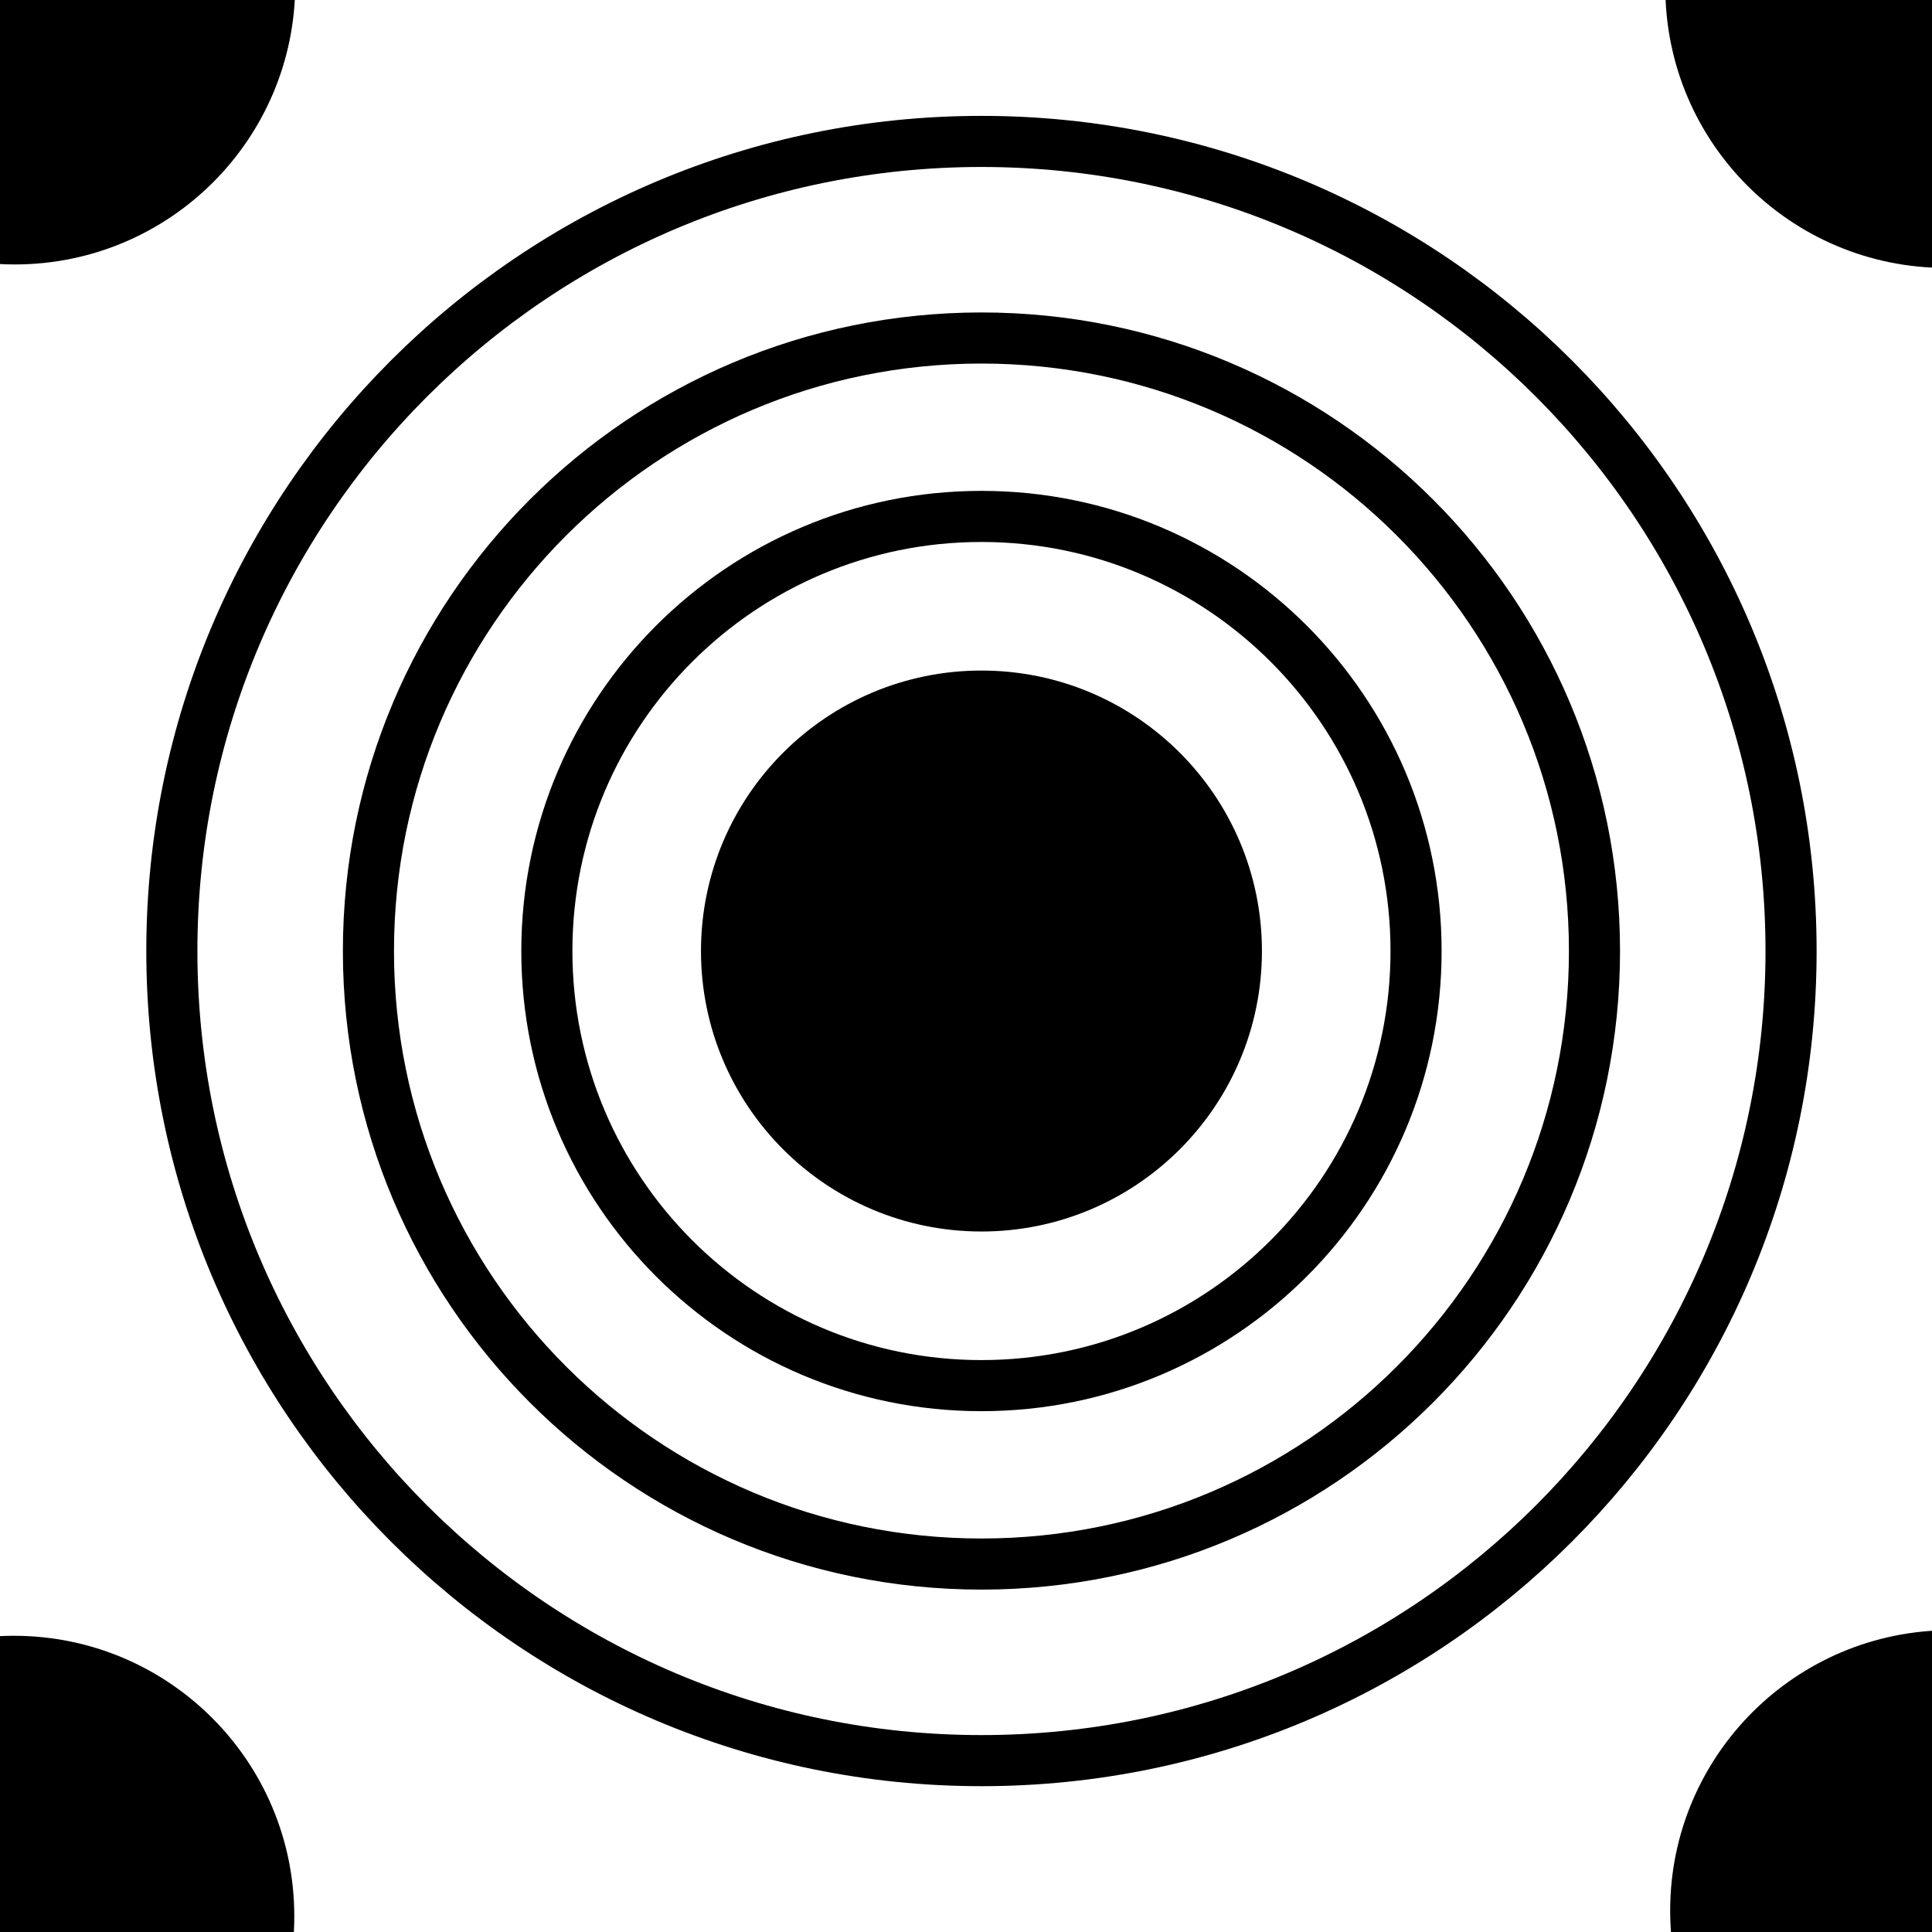
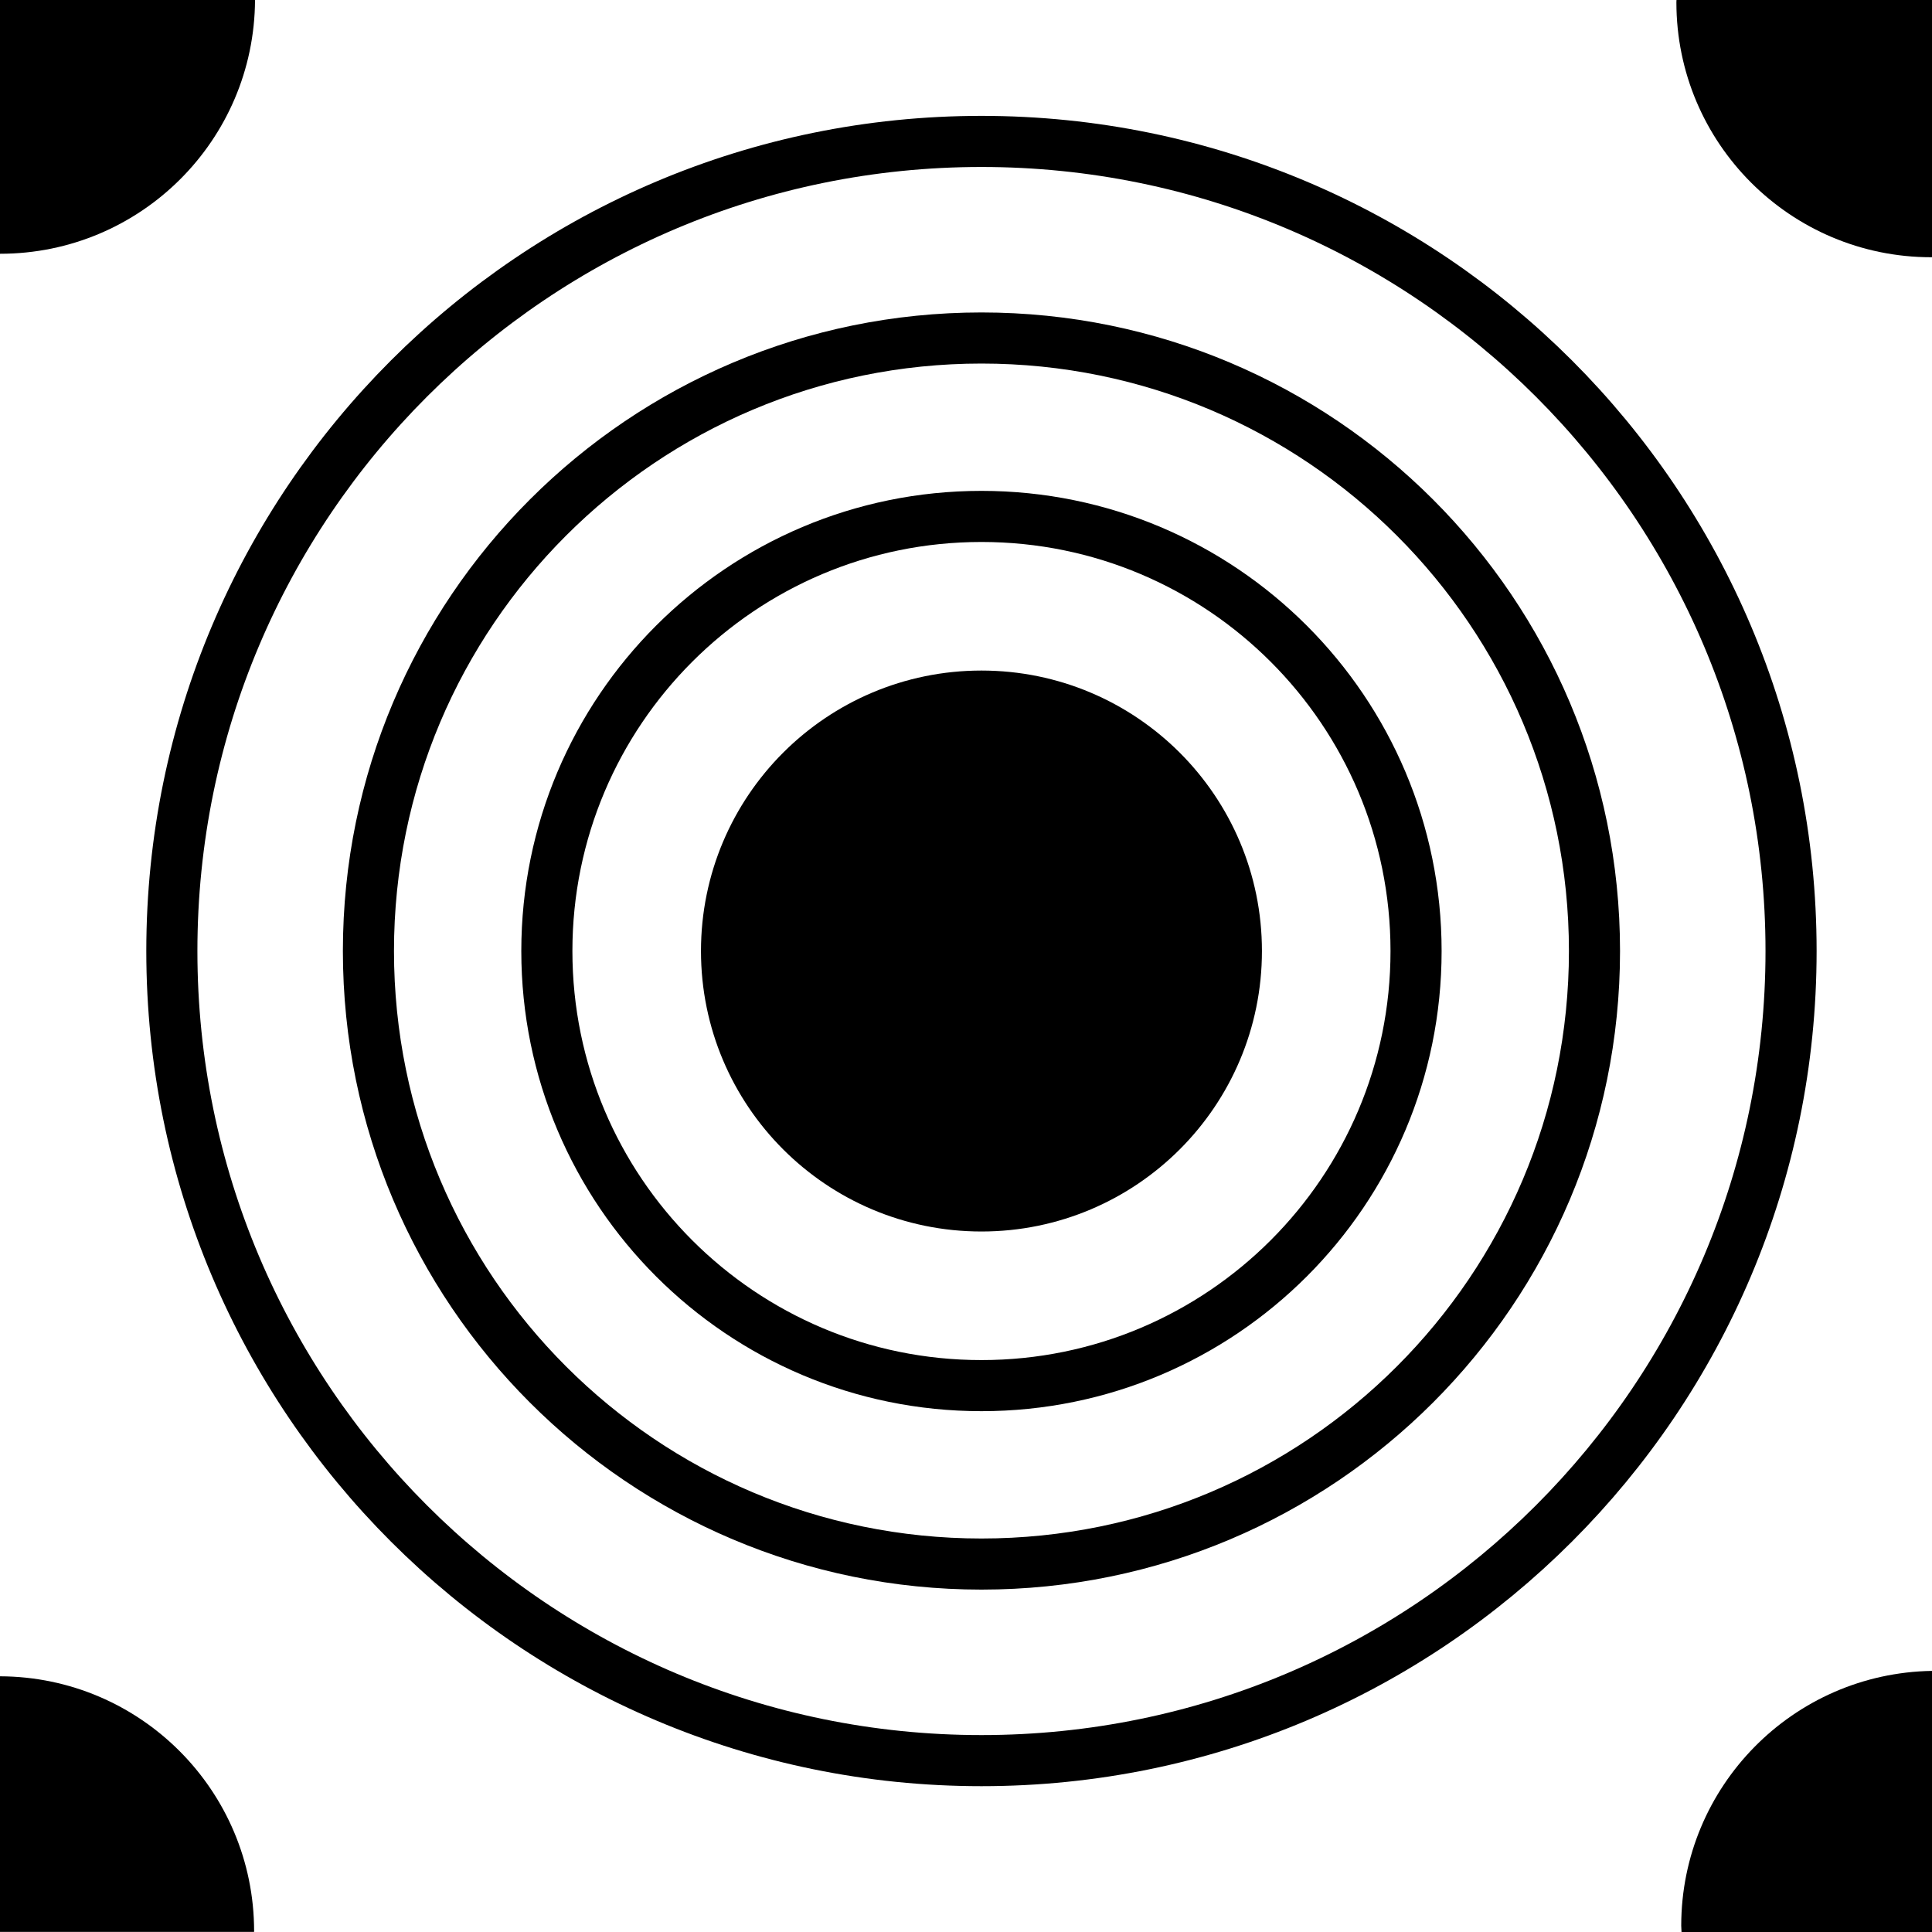
<svg xmlns="http://www.w3.org/2000/svg" width="20mm" height="20mm" viewBox="0 0 20 20" version="1.1" id="svg8">
  <defs id="defs2" />
  <g id="layer1" transform="translate(0,-277)">
-     <circle style="fill:#000000;fill-opacity:1;stroke:#000000;stroke-width:0.529;stroke-opacity:1" id="path815" cx="0.153" cy="276.834" r="2.639" />
-     <circle style="fill:#000000;fill-opacity:1;stroke:#000000;stroke-width:0.529;stroke-opacity:1" id="path815-3" cx="0.143" cy="296.837" r="2.639" />
-     <circle style="fill:#000000;fill-opacity:1;stroke:#000000;stroke-width:0.529;stroke-opacity:1" id="path815-3-6" cx="20.193" cy="296.779" r="2.639" />
-     <circle style="fill:#000000;fill-opacity:1;stroke:#000000;stroke-width:0.529;stroke-opacity:1" id="path815-3-7" cx="20.143" cy="276.87" r="2.639" />
    <circle style="fill:#000000;fill-opacity:1;stroke:#000000;stroke-width:0.529;stroke-opacity:1" id="path815-5" cx="10.16" cy="286.845" r="2.639" />
    <circle id="circle897" style="fill:none;fill-opacity:1;stroke:#000000;stroke-width:0.529;stroke-opacity:1" cy="286.845" cx="10.16" r="4.499" />
    <circle r="6.346" cx="10.16" cy="286.845" style="fill:none;fill-opacity:1;stroke:#000000;stroke-width:0.529;stroke-opacity:1" id="circle899" />
    <circle id="circle901" style="fill:none;fill-opacity:1;stroke:#000000;stroke-width:0.529;stroke-opacity:1" cy="286.845" cx="10.16" r="8.381" />
+     <path style="fill:#000000;fill-opacity:1;stroke:none;stroke-width:0.529;stroke-opacity:1" d="m 0,277 v 2.627 a 2.639,2.639 0 0 0 0.002,0 A 2.639,2.639 0 0 0 2.64,277 Z" id="path815-36" />
+     <path style="fill:#000000;fill-opacity:1;stroke:none;stroke-width:0.529;stroke-opacity:1" d="m 0,294.353 v 2.646 h 2.63 a 2.639,2.639 0 0 0 5.16e-4,-0.008 A 2.639,2.639 0 0 0 0,294.353 Z" id="path815-3-75" />
+     <path style="fill:#000000;fill-opacity:1;stroke:none;stroke-width:0.529;stroke-opacity:1" d="m 20,294.297 a 2.639,2.639 0 0 0 -2.596,2.637 2.639,2.639 0 0 0 0.003,0.066 h 2.593 z" id="path815-3-6-3" />
+     <path style="fill:#000000;fill-opacity:1;stroke:none;stroke-width:0.529;stroke-opacity:1" d="m 17.355,277 a 2.639,2.639 0 0 0 -0.001,0.024 2.639,2.639 0 0 0 2.639,2.639 2.639,2.639 0 0 0 0.007,-5.3e-4 V 277 Z" id="path815-3-7-5" />
  </g>
</svg>
